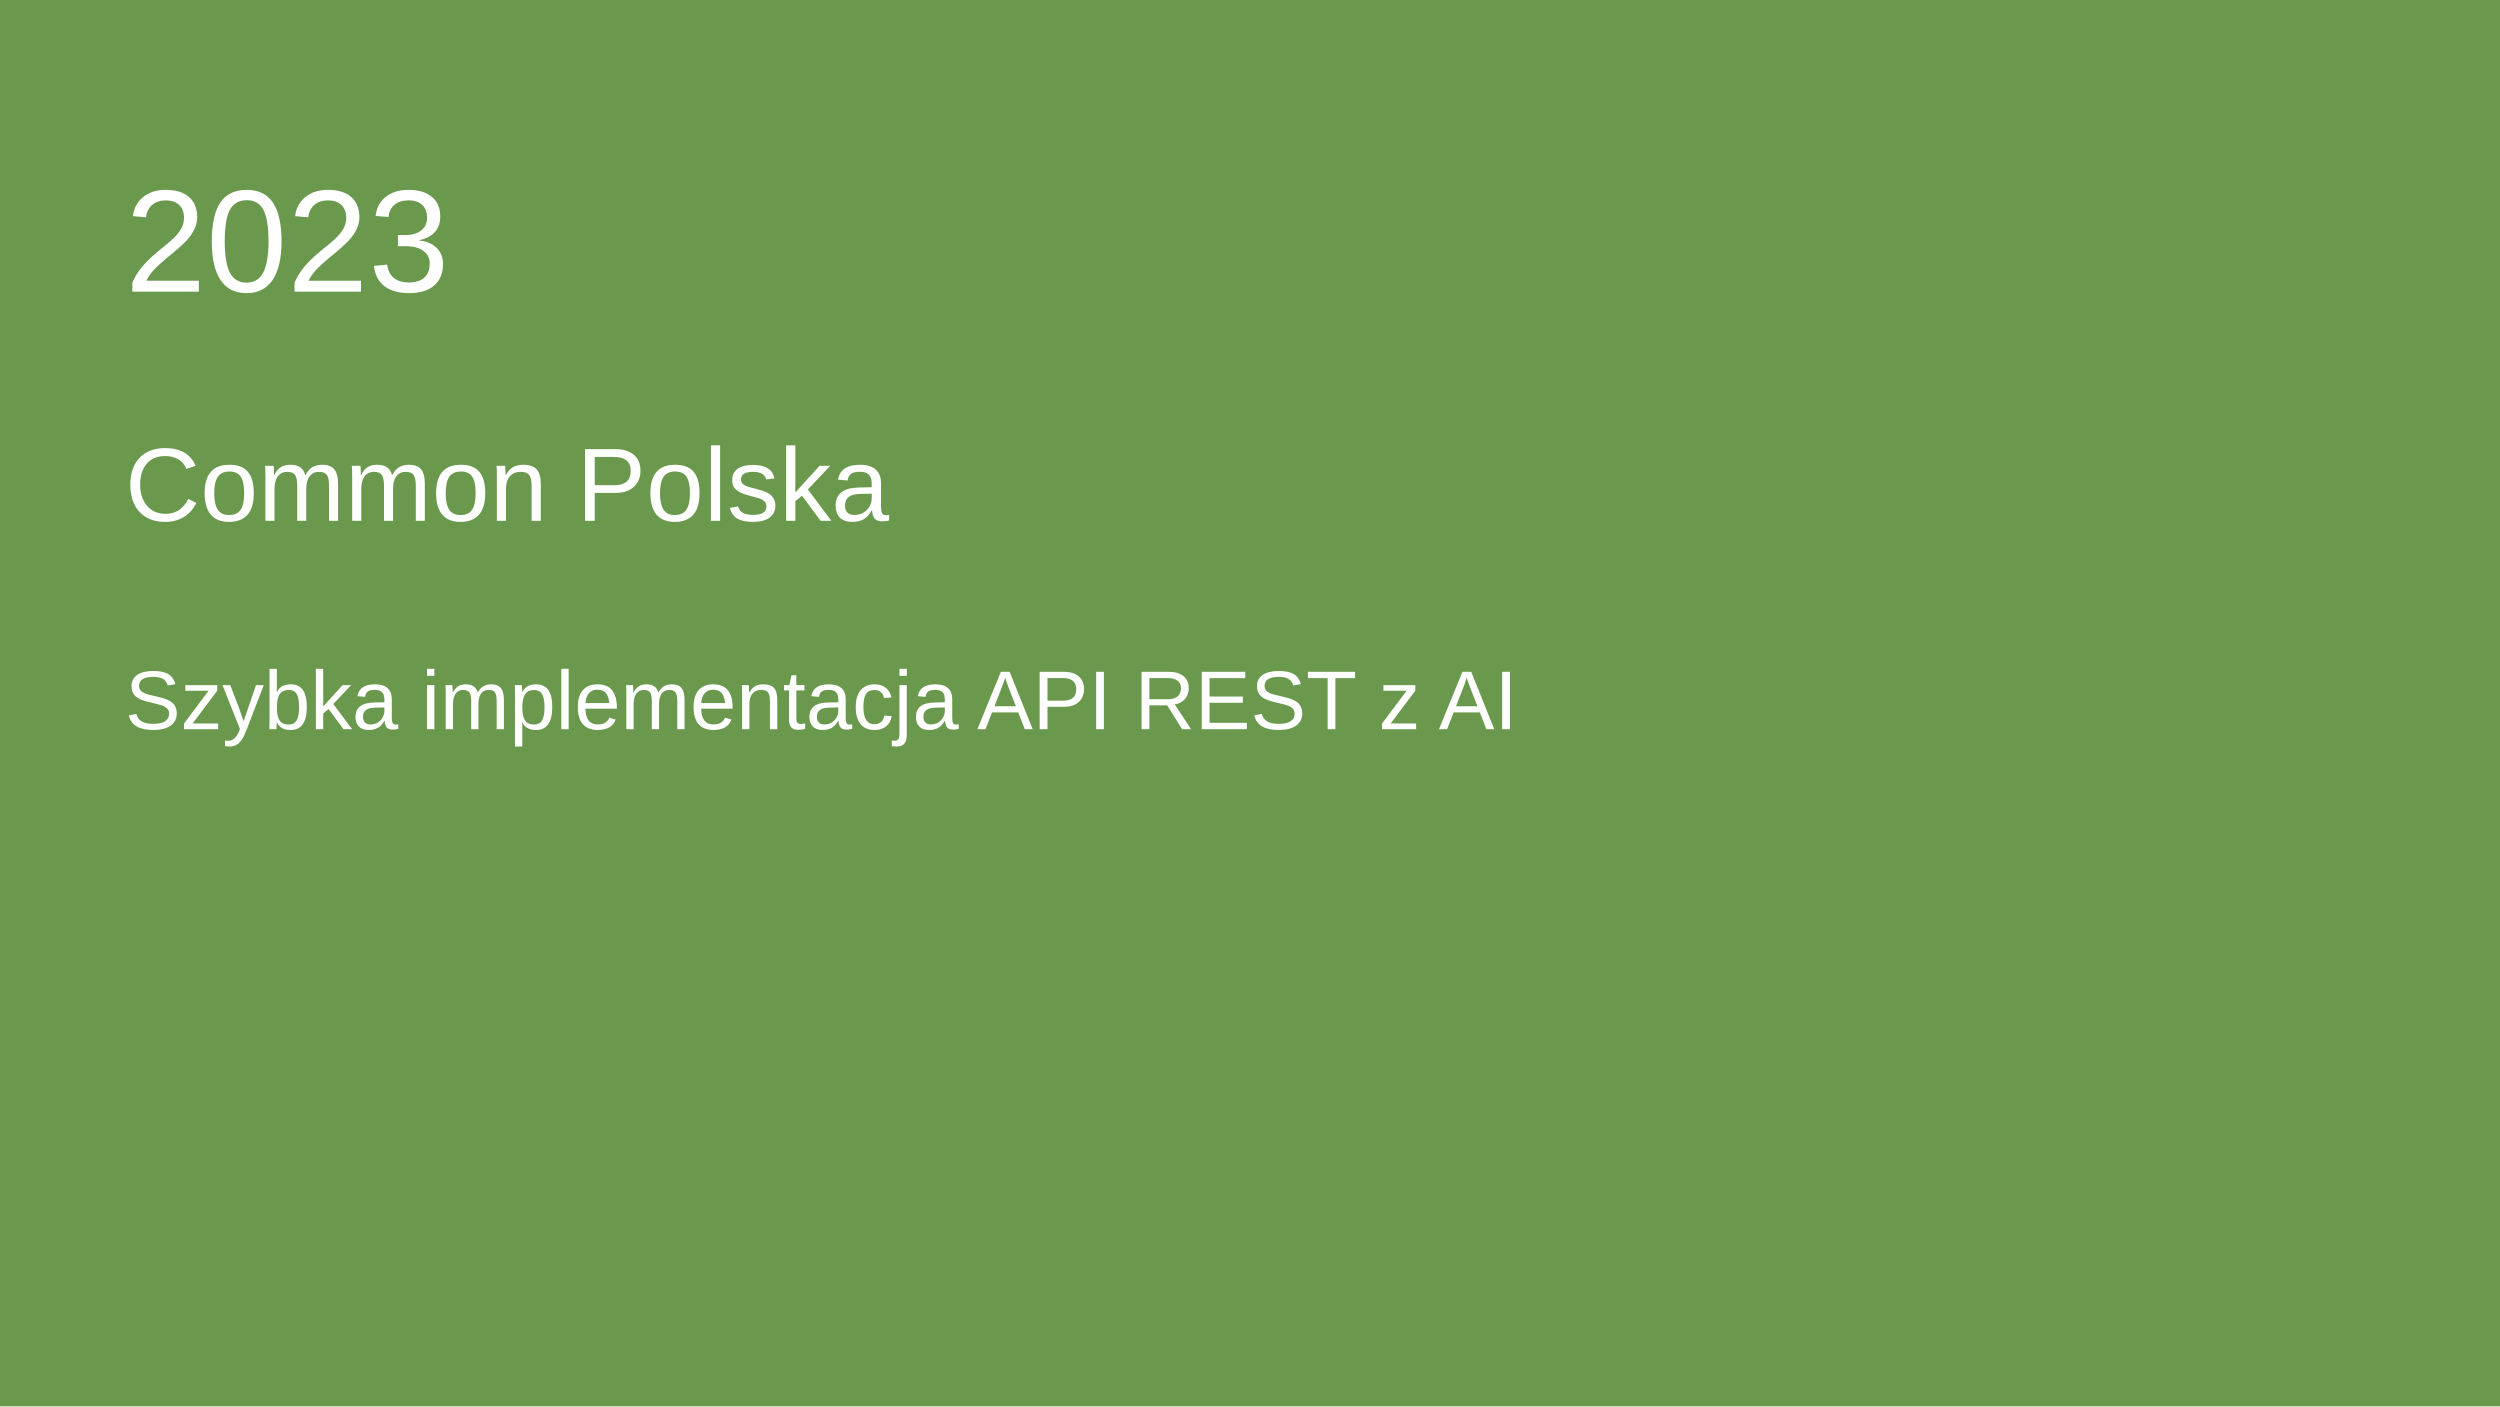
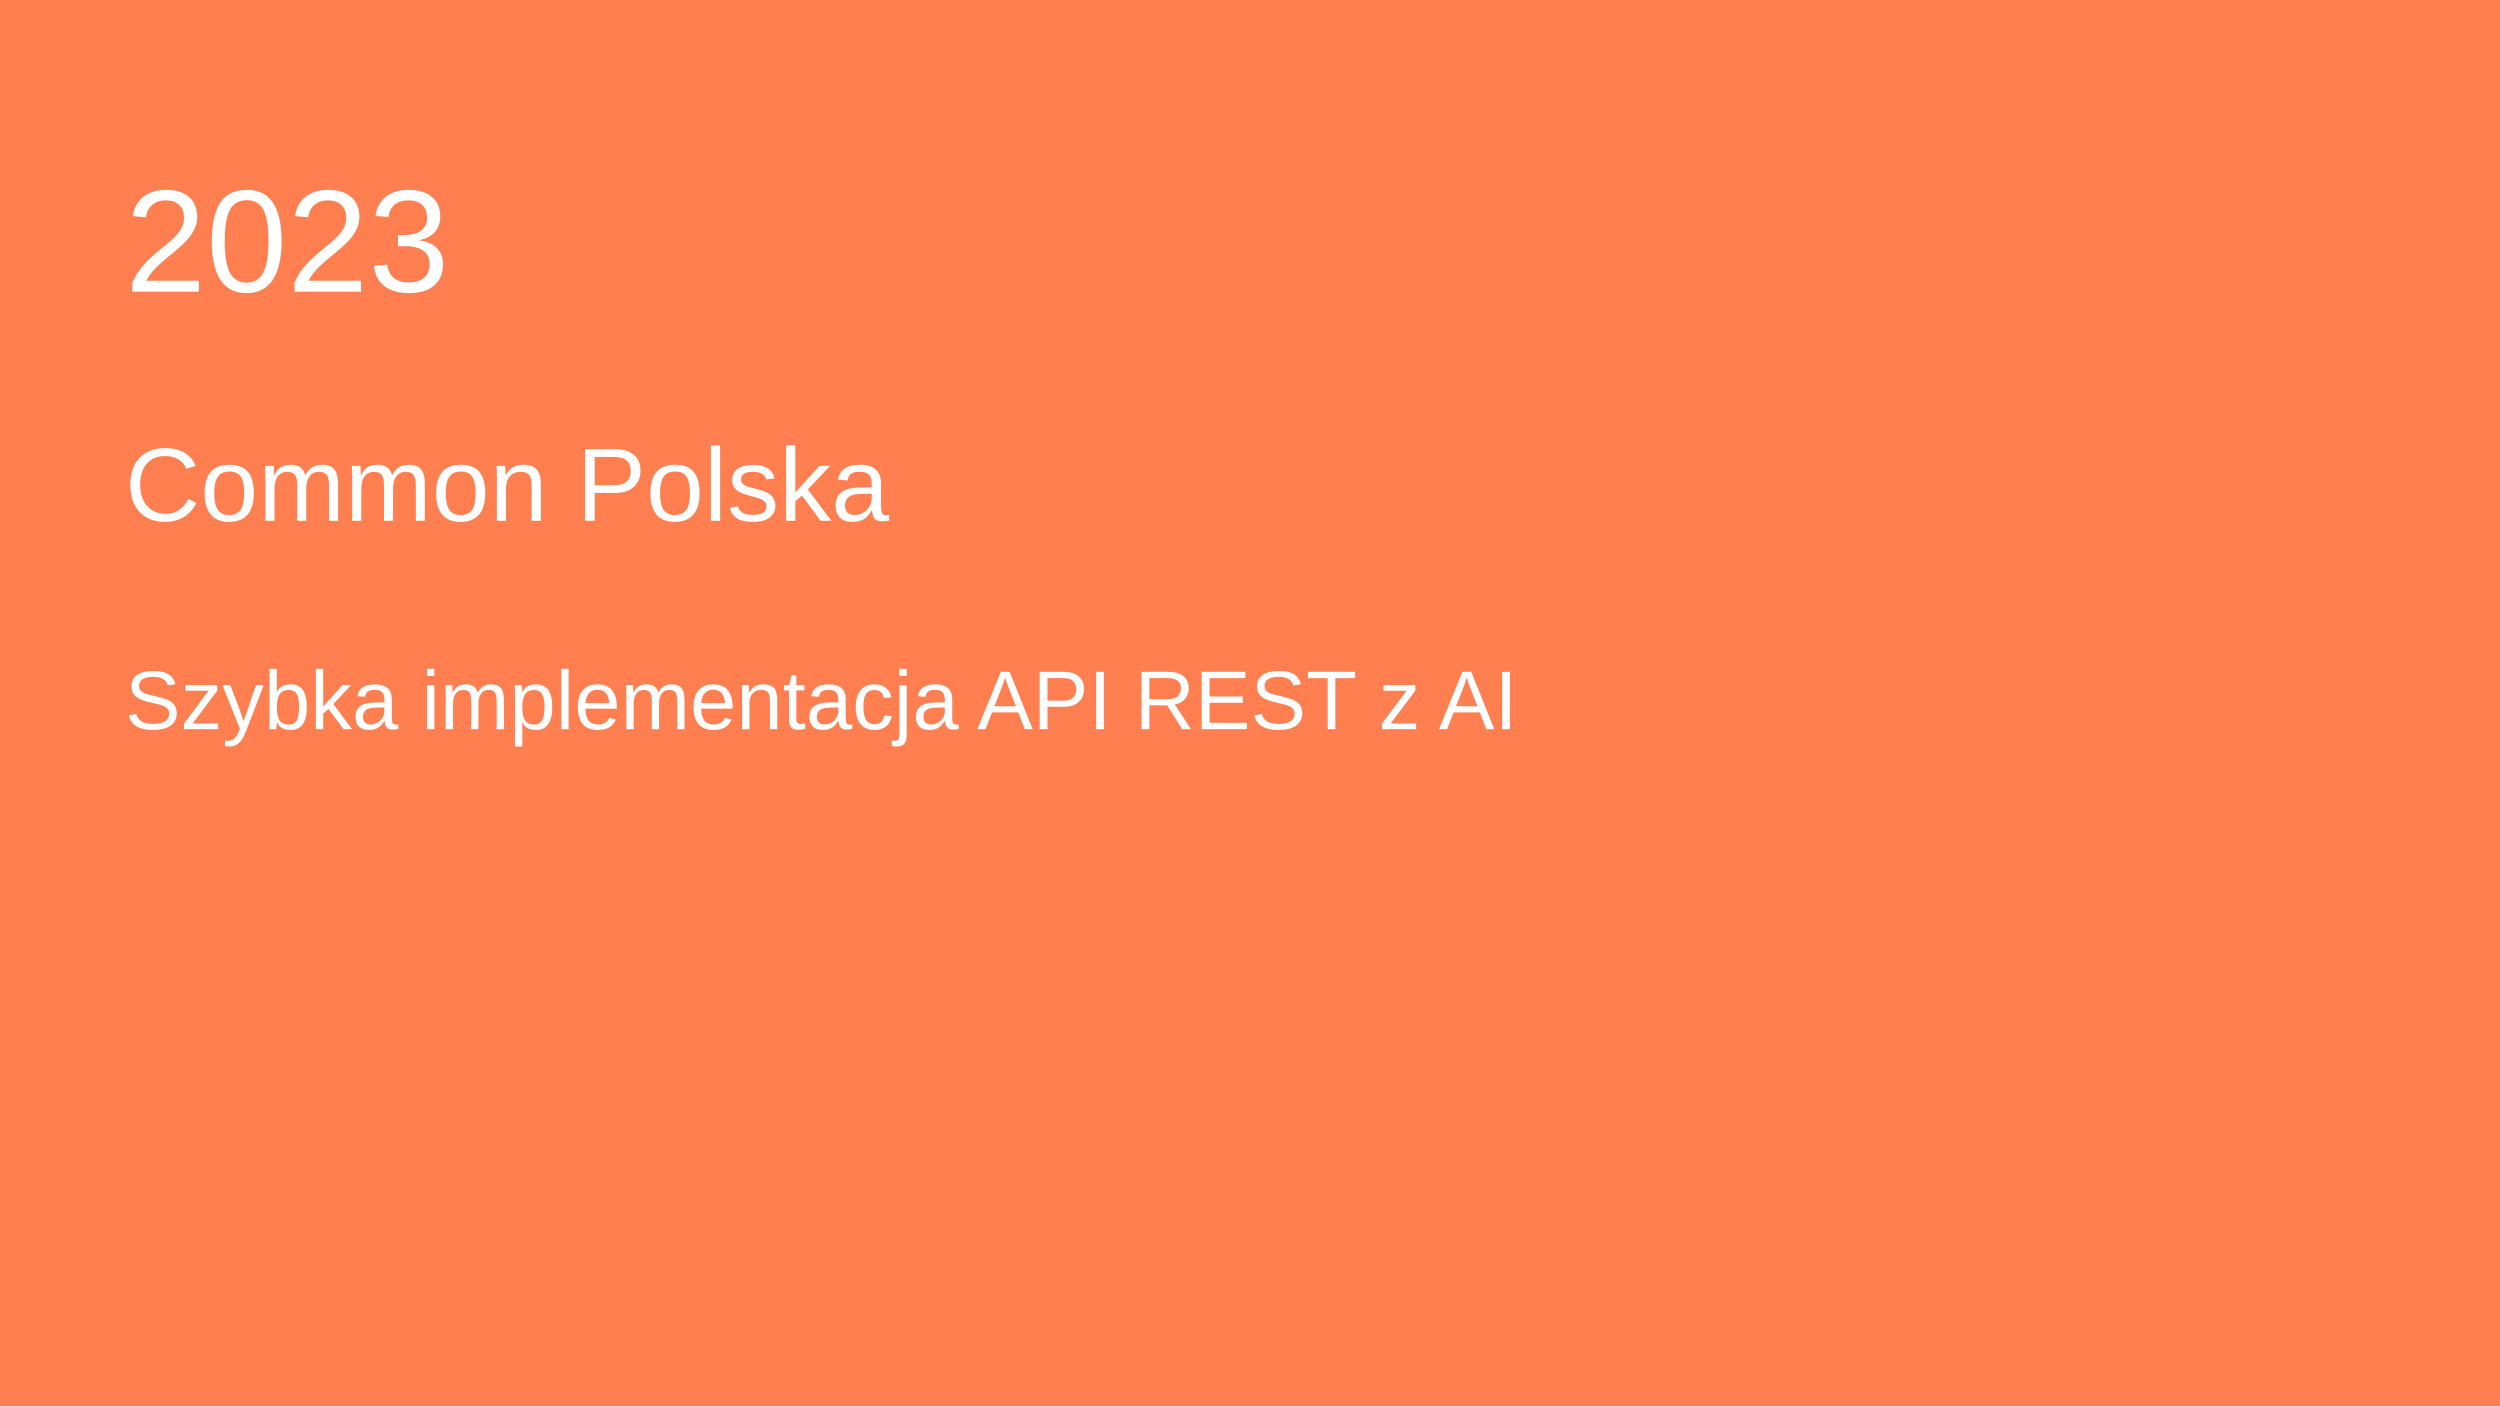
<svg xmlns="http://www.w3.org/2000/svg" width="480" height="270" viewBox="0 0 480 270">
-   <rect width="100%" height="100%" fill="#6a994e" />
+   <rect width="100%" height="100%" fill="#ff7f50" />
  <text x="24" y="56" font-family="Arial, Helvetica, sans-serif" font-size="28" fill="#fff">2023</text>
  <text x="24" y="100" font-family="Arial, Helvetica, sans-serif" font-size="20" fill="#fff">Common Polska</text>
  <text x="24" y="140" font-family="Arial, Helvetica, sans-serif" font-size="16" fill="#fff">Szybka implementacja API REST z AI</text>
</svg>
